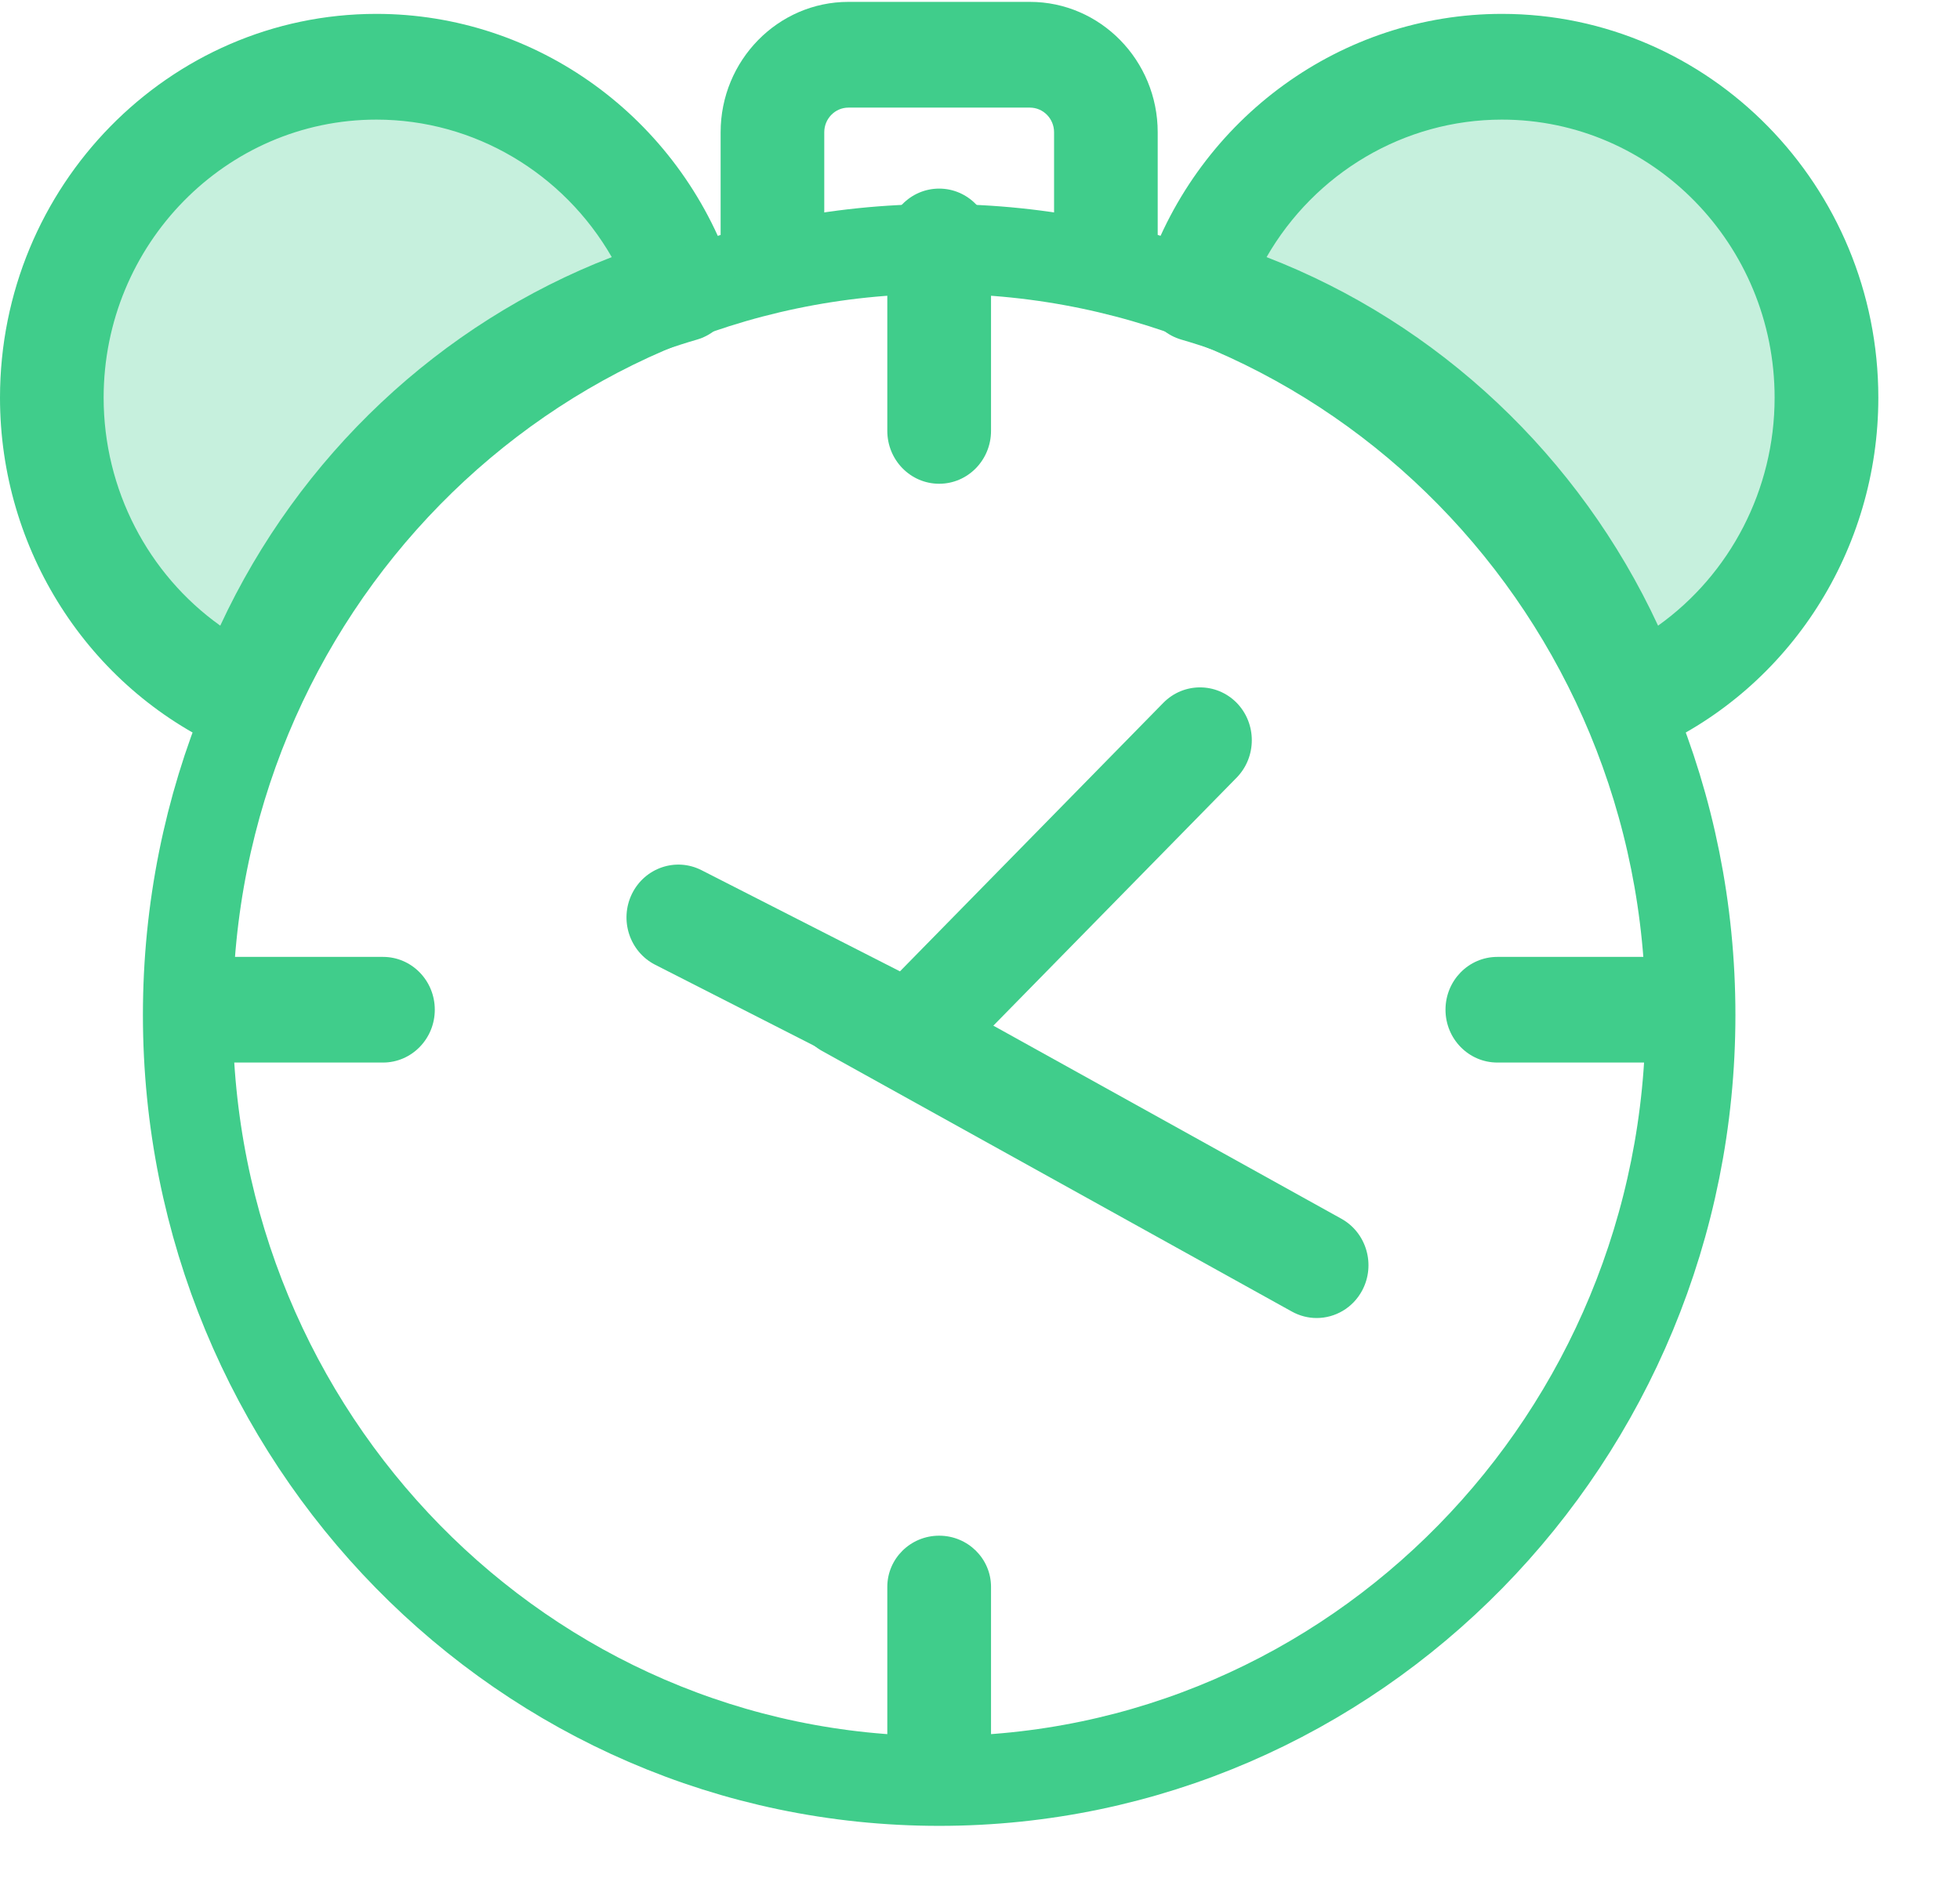
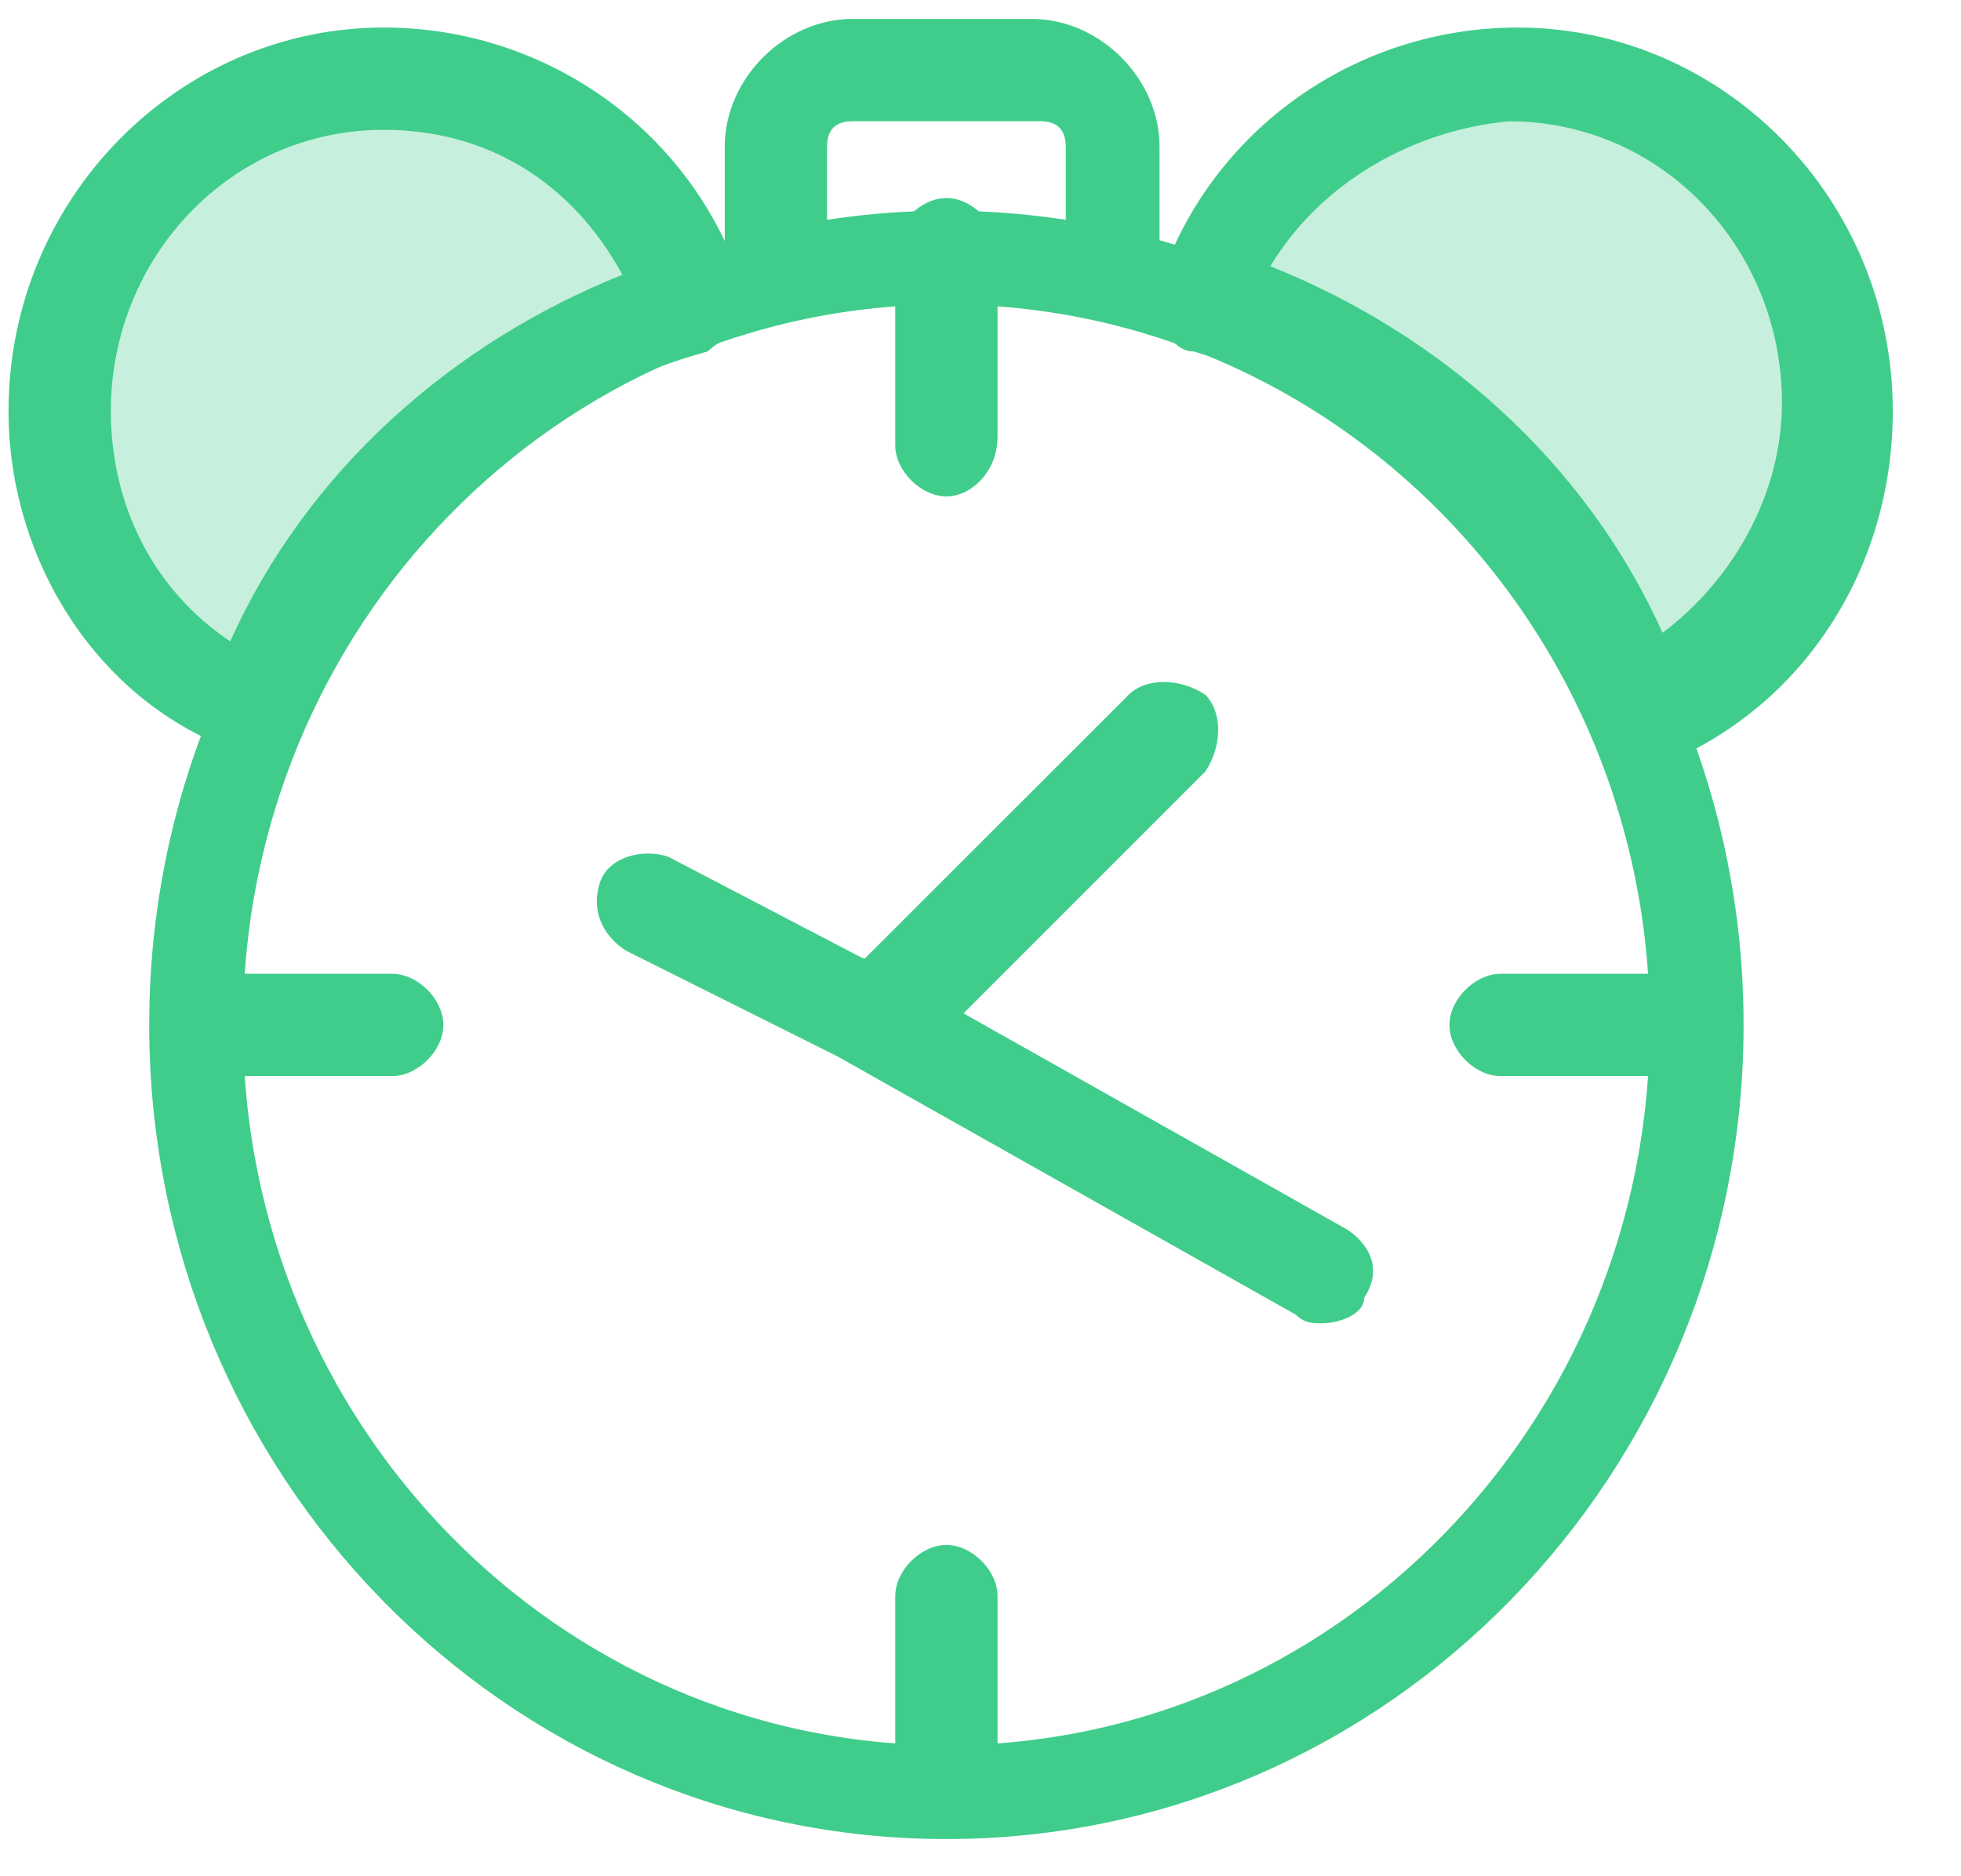
- <svg xmlns="http://www.w3.org/2000/svg" width="24" height="23" viewBox="0 0 24 23" fill="none">
-   <path d="M8.362 3.536C7.821 1.954 6.346 0.818 4.609 0.818C2.414 0.818 0.635 2.632 0.635 4.871C0.635 6.527 1.609 7.95 3.005 8.579C3.897 6.143 5.887 4.252 8.362 3.536Z" fill="#C6F0DD" />
-   <path fill-rule="evenodd" clip-rule="evenodd" d="M2.749 9.171C2.831 9.208 2.918 9.226 3.005 9.226C3.089 9.226 3.173 9.21 3.252 9.176C3.413 9.106 3.539 8.973 3.6 8.806C4.425 6.552 6.27 4.815 8.536 4.159C8.704 4.11 8.845 3.993 8.925 3.835C9.006 3.676 9.019 3.491 8.962 3.323C8.317 1.437 6.568 0.17 4.609 0.17C2.068 0.17 0 2.279 0 4.871C0 6.731 1.079 8.419 2.749 9.171ZM1.269 4.871C1.269 2.993 2.768 1.465 4.609 1.465C5.809 1.465 6.9 2.121 7.491 3.149C5.388 3.961 3.66 5.588 2.697 7.663C1.814 7.033 1.269 5.995 1.269 4.871Z" fill="#40CD8B" />
-   <path d="M18.391 0.818C16.654 0.818 15.179 1.954 14.638 3.536C17.113 4.253 19.103 6.143 19.995 8.579C21.391 7.95 22.365 6.527 22.365 4.871C22.365 2.632 20.586 0.818 18.391 0.818Z" fill="#C6F0DD" />
-   <path fill-rule="evenodd" clip-rule="evenodd" d="M19.748 9.176C19.827 9.21 19.911 9.226 19.995 9.226C20.082 9.226 20.169 9.208 20.251 9.171C21.921 8.419 23 6.731 23 4.871C23 2.279 20.932 0.17 18.391 0.17C16.432 0.17 14.683 1.437 14.038 3.323C13.981 3.491 13.994 3.676 14.075 3.835C14.155 3.993 14.296 4.11 14.464 4.159C16.73 4.815 18.575 6.552 19.4 8.806C19.461 8.973 19.587 9.106 19.748 9.176ZM20.303 7.663C19.34 5.588 17.612 3.961 15.509 3.149C16.1 2.121 17.191 1.465 18.391 1.465C20.232 1.465 21.73 2.993 21.73 4.871C21.73 5.995 21.186 7.033 20.303 7.663Z" fill="#40CD8B" />
-   <path d="M11.052 13.228C10.884 13.228 10.715 13.189 10.557 13.108L8.022 11.816C7.709 11.656 7.582 11.268 7.738 10.948C7.895 10.628 8.276 10.498 8.59 10.658L11.02 11.897L14.245 8.608C14.493 8.356 14.895 8.356 15.143 8.608C15.39 8.861 15.39 9.271 15.143 9.524L11.835 12.897C11.622 13.114 11.339 13.228 11.052 13.228Z" fill="#40CD8B" />
-   <path fill-rule="evenodd" clip-rule="evenodd" d="M11.5 21.813C16.581 21.813 20.7 17.612 20.7 12.431C20.7 7.249 16.581 3.049 11.5 3.049C6.419 3.049 2.3 7.249 2.3 12.431C2.3 17.612 6.419 21.813 11.5 21.813Z" stroke="#40CD8B" stroke-width="1.1" />
-   <path d="M16.122 16.143C16.019 16.143 15.915 16.117 15.819 16.064L10.066 12.872C9.758 12.701 9.645 12.309 9.812 11.995C9.98 11.681 10.365 11.565 10.673 11.735L16.425 14.927C16.733 15.098 16.847 15.491 16.68 15.805C16.565 16.021 16.347 16.143 16.122 16.143Z" fill="#40CD8B" />
-   <path d="M11.5 5.925C11.149 5.925 10.865 5.635 10.865 5.277V2.958C10.865 2.6 11.149 2.31 11.5 2.31C11.85 2.31 12.135 2.6 12.135 2.958V5.277C12.135 5.635 11.851 5.925 11.5 5.925Z" fill="#40CD8B" />
-   <path d="M11.5 22.309C11.149 22.309 10.865 22.028 10.865 21.682V19.436C10.865 19.09 11.149 18.809 11.5 18.809C11.85 18.809 12.135 19.089 12.135 19.436V21.682C12.135 22.028 11.851 22.309 11.5 22.309Z" fill="#40CD8B" />
-   <path d="M20.61 13.014H18.335C17.984 13.014 17.7 12.724 17.7 12.367C17.7 12.009 17.984 11.72 18.335 11.72H20.61C20.96 11.72 21.244 12.009 21.244 12.367C21.244 12.724 20.96 13.014 20.61 13.014Z" fill="#40CD8B" />
-   <path d="M4.69 13.014H2.415C2.064 13.014 1.78 12.724 1.78 12.367C1.78 12.009 2.064 11.72 2.415 11.72H4.69C5.04 11.72 5.324 12.009 5.324 12.367C5.324 12.724 5.04 13.014 4.69 13.014Z" fill="#40CD8B" />
-   <path d="M13.542 3.605C13.191 3.605 12.907 3.315 12.907 2.958V1.62C12.907 1.453 12.774 1.318 12.611 1.318H10.389C10.226 1.318 10.093 1.453 10.093 1.62V2.958C10.093 3.315 9.809 3.605 9.458 3.605C9.108 3.605 8.824 3.315 8.824 2.958V1.62C8.824 0.74 9.526 0.023 10.389 0.023H12.611C13.474 0.023 14.176 0.74 14.176 1.62V2.958C14.176 3.315 13.892 3.605 13.542 3.605Z" fill="#40CD8B" />
+ <svg xmlns="http://www.w3.org/2000/svg" width="23" height="22" viewBox="0 0 23 22" fill="none">
+   <path d="M8.1 3.523C7.6 2.023 6.2 0.923 4.5 0.923C2.4 0.923 0.7 2.623 0.7 4.823C0.7 6.423 1.6 7.723 3 8.323C3.8 6.023 5.7 4.223 8.1 3.523Z" fill="#C6F0DD" />
+   <path fill-rule="evenodd" clip-rule="evenodd" d="M2.8 8.823C2.8 8.923 2.9 8.923 3 8.923H3.2C3.4 8.823 3.5 8.723 3.5 8.523C4.3 6.423 6.1 4.723 8.3 4.123C8.35 4.073 8.425 4.023 8.5 3.973C8.575 3.923 8.65 3.873 8.7 3.823C8.7 3.752 8.713 3.693 8.724 3.639C8.746 3.539 8.765 3.452 8.7 3.323C8.1 1.523 6.4 0.323 4.5 0.323C2.1 0.323 0.1 2.323 0.1 4.823C0.1 6.523 1.1 8.223 2.8 8.823ZM1.3 4.823C1.3 3.023 2.7 1.523 4.5 1.523C5.7 1.523 6.7 2.123 7.3 3.223C5.3 4.023 3.6 5.523 2.7 7.523C1.8 6.923 1.3 5.923 1.3 4.823Z" fill="#40CD8B" />
+   <path d="M17.7 0.923C16 0.923 14.6 2.023 14.1 3.523C16.5 4.223 18.4 6.023 19.2 8.323C20.5 7.723 21.5 6.323 21.5 4.823C21.5 2.623 19.8 0.923 17.7 0.923Z" fill="#C6F0DD" />
+   <path fill-rule="evenodd" clip-rule="evenodd" d="M19 8.923H19.2H19.6C21.2 8.223 22.2 6.623 22.2 4.823C22.2 2.323 20.2 0.323 17.8 0.323C15.9 0.323 14.2 1.523 13.6 3.323C13.5 3.523 13.5 3.623 13.6 3.823C13.624 3.846 13.647 3.875 13.672 3.906C13.753 4.006 13.847 4.123 14 4.123C16.1 4.723 17.9 6.323 18.7 8.523C18.7 8.723 18.8 8.823 19 8.923ZM19.5 7.423C18.6 5.423 16.9 3.923 14.9 3.123C15.5 2.123 16.6 1.523 17.7 1.423C19.5 1.423 20.9 2.923 20.9 4.723C20.9 5.823 20.3 6.823 19.5 7.423Z" fill="#40CD8B" />
+   <path d="M10.238 12.45C10.037 12.45 9.938 12.45 9.738 12.35L7.338 11.15C7.037 10.95 6.938 10.65 7.037 10.35C7.138 10.05 7.537 9.95 7.838 10.05L10.137 11.25L13.238 8.15C13.438 7.95 13.838 7.95 14.137 8.15C14.338 8.35 14.338 8.75 14.137 9.05L10.938 12.25C10.738 12.25 10.438 12.45 10.238 12.45Z" fill="#40CD8B" />
+   <path fill-rule="evenodd" clip-rule="evenodd" d="M11.1 21.023C15.96 21.023 19.9 16.993 19.9 12.023C19.9 7.052 15.96 3.022 11.1 3.022C6.24 3.022 2.3 7.052 2.3 12.023C2.3 16.993 6.24 21.023 11.1 21.023Z" stroke="#40CD8B" stroke-width="1.1" />
+   <path d="M15.5 15.523C15.4 15.523 15.3 15.523 15.2 15.423L9.7 12.323C9.4 12.123 9.3 11.823 9.5 11.523C9.7 11.223 10 11.123 10.3 11.323L15.8 14.423C16.1 14.623 16.2 14.923 16 15.223C16 15.423 15.7 15.523 15.5 15.523Z" fill="#40CD8B" />
+   <path d="M11.1 5.823C10.8 5.823 10.5 5.523 10.5 5.223V2.923C10.5 2.623 10.8 2.323 11.1 2.323C11.4 2.323 11.7 2.623 11.7 2.923V5.123C11.7 5.523 11.4 5.823 11.1 5.823Z" fill="#40CD8B" />
+   <path d="M11.1 21.423C10.8 21.423 10.5 21.123 10.5 20.823V18.723C10.5 18.423 10.8 18.123 11.1 18.123C11.4 18.123 11.7 18.423 11.7 18.723V20.823C11.7 21.223 11.4 21.423 11.1 21.423Z" fill="#40CD8B" />
+   <path d="M19.8 12.623H17.6C17.3 12.623 17 12.323 17 12.023C17 11.723 17.3 11.423 17.6 11.423H19.8C20.1 11.423 20.4 11.723 20.4 12.023C20.4 12.323 20.2 12.623 19.8 12.623Z" fill="#40CD8B" />
+   <path d="M4.6 12.623H2.4C2.1 12.623 1.8 12.323 1.8 12.023C1.8 11.723 2.1 11.423 2.4 11.423H4.6C4.9 11.423 5.2 11.723 5.2 12.023C5.2 12.323 4.9 12.623 4.6 12.623Z" fill="#40CD8B" />
+   <path d="M13.1 3.622C12.8 3.622 12.5 3.322 12.5 3.022V1.722C12.5 1.522 12.4 1.422 12.2 1.422H10C9.8 1.422 9.7 1.522 9.7 1.722V3.022C9.7 3.322 9.4 3.622 9.1 3.622C8.8 3.622 8.5 3.322 8.5 3.022V1.722C8.5 0.922 9.2 0.222 10 0.222H12.1C12.9 0.222 13.6 0.922 13.6 1.722V3.022C13.7 3.322 13.4 3.622 13.1 3.622Z" fill="#40CD8B" />
</svg>
